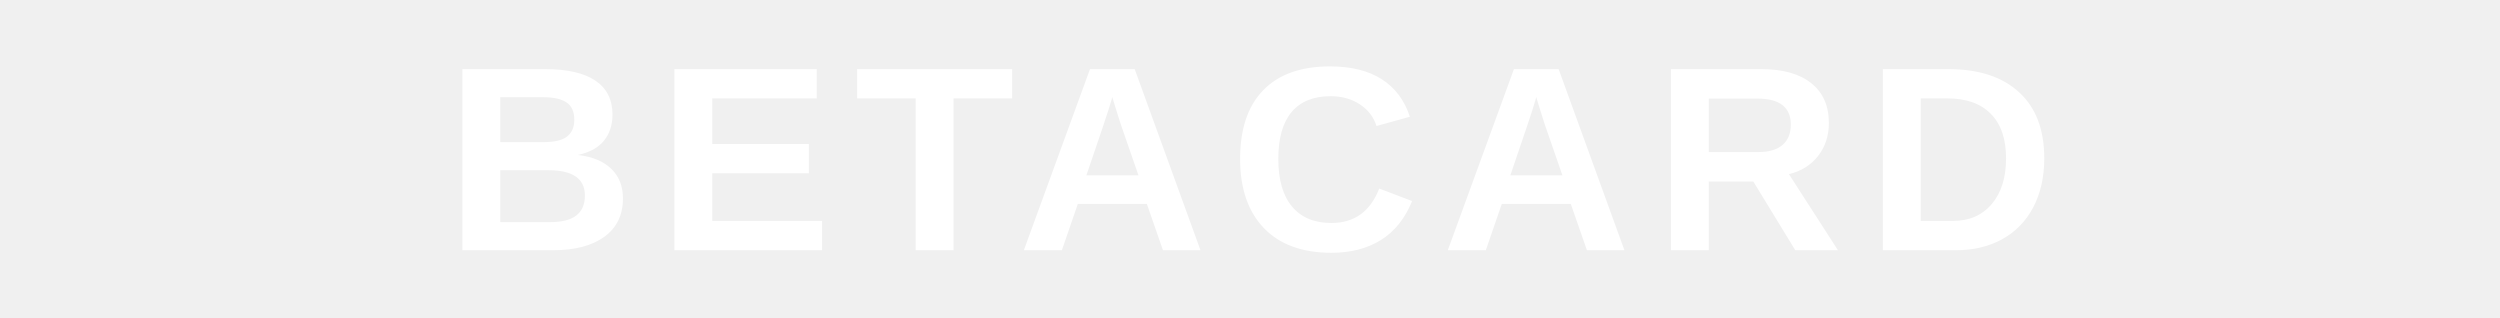
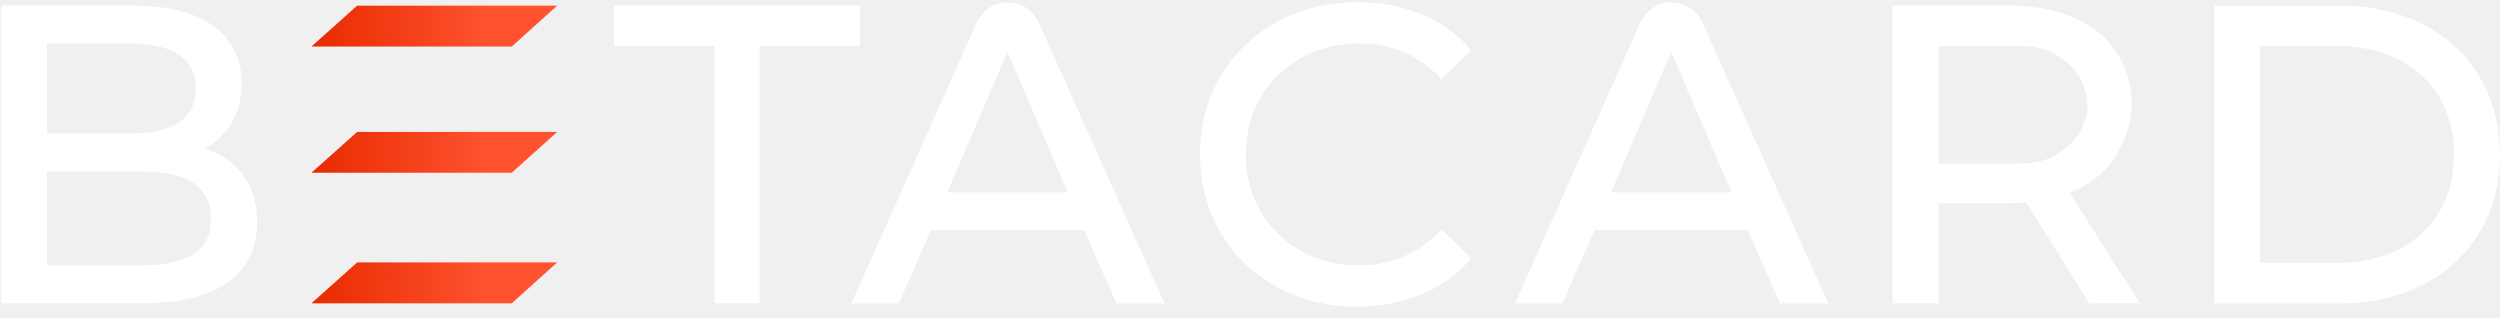
- <svg xmlns="http://www.w3.org/2000/svg" viewBox="0 0 228 29" width="228" height="29" role="img">
-   <text x="50%" y="50%" text-anchor="middle" dominant-baseline="central" fill="#ffffff" font-family="'Helvetica Neue',Arial,sans-serif" font-weight="700" font-size="24" letter-spacing="2">BETACARD</text>
+ <svg xmlns="http://www.w3.org/2000/svg" width="228" height="29" viewBox="0 0 228 29" fill="none">
+   <path d="M22.077 15.832C21.25 14.777 20.126 14.011 18.733 13.543C19.669 13.011 20.461 12.256 21.038 11.347C21.702 10.304 22.041 9.05 22.041 7.619C22.041 5.4 21.179 3.643 19.469 2.387C17.773 1.147 15.355 0.516 12.281 0.516H0.119V27.662H13.045C16.402 27.662 18.995 27.017 20.762 25.756C22.543 24.473 23.448 22.623 23.448 20.255C23.448 18.484 22.988 17.002 22.077 15.832ZM17.68 23.161C16.621 23.856 15.01 24.203 12.889 24.203H4.288V15.641H12.889C17.165 15.641 19.235 17.044 19.235 19.944C19.243 21.403 18.712 22.488 17.68 23.162V23.161ZM17.864 8.079C17.864 9.432 17.369 10.432 16.36 11.127C15.341 11.828 13.85 12.189 11.935 12.189H4.288V3.968H11.935C13.851 3.968 15.334 4.323 16.359 5.024C17.378 5.733 17.864 6.725 17.864 8.079ZM55.993 4.202H65.152V27.661H69.279V4.202H78.439V0.516H55.993V4.202ZM91.887 0.211C90.778 0.211 89.604 0.857 89.039 2.133L77.646 27.669H81.965L84.905 20.971H98.87L101.809 27.669H106.205L94.77 2.125C94.77 2.125 94.022 0.211 91.887 0.211ZM86.397 17.548L91.887 4.734L97.378 17.548H86.397ZM118.651 5.285C120.22 4.415 122.001 3.968 123.944 3.968C126.885 3.968 129.365 5.017 131.336 7.086L131.457 7.214L134.185 4.563L134.071 4.436C132.839 3.045 131.3 1.96 129.577 1.268C127.831 0.559 125.888 0.206 123.789 0.206C121.096 0.206 118.63 0.808 116.454 2.006C114.269 3.203 112.545 4.877 111.308 6.967C110.078 9.065 109.449 11.461 109.449 14.083C109.449 16.705 110.072 19.101 111.309 21.199C112.538 23.296 114.262 24.969 116.431 26.16C118.601 27.357 121.06 27.96 123.746 27.96C125.846 27.96 127.803 27.599 129.555 26.875C131.283 26.176 132.827 25.087 134.065 23.693L134.177 23.566L131.449 20.916L131.33 21.043C129.337 23.14 126.849 24.204 123.938 24.204C121.994 24.204 120.213 23.758 118.644 22.885C117.074 22.014 115.831 20.795 114.955 19.257C114.071 17.726 113.626 15.983 113.626 14.083C113.626 12.184 114.071 10.44 114.955 8.91C115.838 7.385 117.082 6.166 118.651 5.287V5.285ZM192.843 14.401C193.748 12.998 194.327 11.424 194.413 9.901C194.553 7.357 193.508 4.734 191.494 3.047C189.487 1.367 186.702 0.516 183.21 0.516H172.617V27.662H176.786V18.534H183.21C183.599 18.534 184.136 18.512 184.801 18.463L190.56 27.662H195.154L188.759 17.598C191.076 16.684 192.341 15.181 192.843 14.402V14.401ZM176.786 4.202H183.988C186.349 4.202 187.288 4.712 188.525 5.712C189.747 6.704 190.37 8.235 190.37 9.716C190.37 10.864 189.691 12.431 188.604 13.346C187.38 14.373 186.214 14.926 183.995 14.926H176.793V4.202H176.786ZM226.144 7.016C224.922 4.967 223.183 3.358 220.978 2.225C218.773 1.097 216.222 0.524 213.381 0.524H201.946V27.669H213.381C216.222 27.669 218.773 27.094 220.978 25.967C223.183 24.833 224.921 23.224 226.145 21.177C227.367 19.128 227.982 16.747 227.982 14.103C227.982 11.438 227.36 9.064 226.144 7.016ZM222.497 19.263C221.628 20.744 220.377 21.914 218.773 22.736C217.162 23.557 215.275 23.976 213.148 23.976H206.108V4.202H213.147C215.268 4.202 217.162 4.62 218.773 5.443C220.377 6.264 221.628 7.434 222.497 8.915C223.366 10.396 223.805 12.14 223.805 14.088C223.812 16.038 223.366 17.782 222.497 19.263Z" fill="white" />
+   <path d="M28.402 4.244H46.671L50.812 0.516H32.571L28.402 4.244Z" fill="url(#paint0_linear_66_468)" />
+   <path d="M28.402 15.755H46.671L50.812 12.034H32.571L28.402 15.755Z" fill="url(#paint1_linear_66_468)" />
+   <path d="M28.402 27.661H46.671L50.812 23.933H32.571L28.402 27.661Z" fill="url(#paint2_linear_66_468)" />
+   <path d="M152.411 0.211C151.301 0.211 150.129 0.857 149.563 2.133L138.171 27.669H142.489L145.428 20.971H159.393L162.334 27.669H166.73L155.295 2.125C155.295 2.125 154.545 0.211 152.411 0.211ZM146.92 17.548L152.411 4.734L157.903 17.548H146.92Z" fill="white" />
+   <defs>
+     <linearGradient id="paint0_linear_66_468" x1="28.518" y1="2.381" x2="44.736" y2="2.381" gradientUnits="userSpaceOnUse">
+       <stop stop-color="#E82B00" />
+       <stop offset="1" stop-color="#FF5330" />
+     </linearGradient>
+     <linearGradient id="paint1_linear_66_468" x1="28.518" y1="13.895" x2="44.736" y2="13.895" gradientUnits="userSpaceOnUse">
+       <stop stop-color="#E82B00" />
+       <stop offset="1" stop-color="#FF5330" />
+     </linearGradient>
+     <linearGradient id="paint2_linear_66_468" x1="28.518" y1="25.797" x2="44.736" y2="25.797" gradientUnits="userSpaceOnUse">
+       <stop stop-color="#E82B00" />
+       <stop offset="1" stop-color="#FF5330" />
+     </linearGradient>
+   </defs>
</svg>
